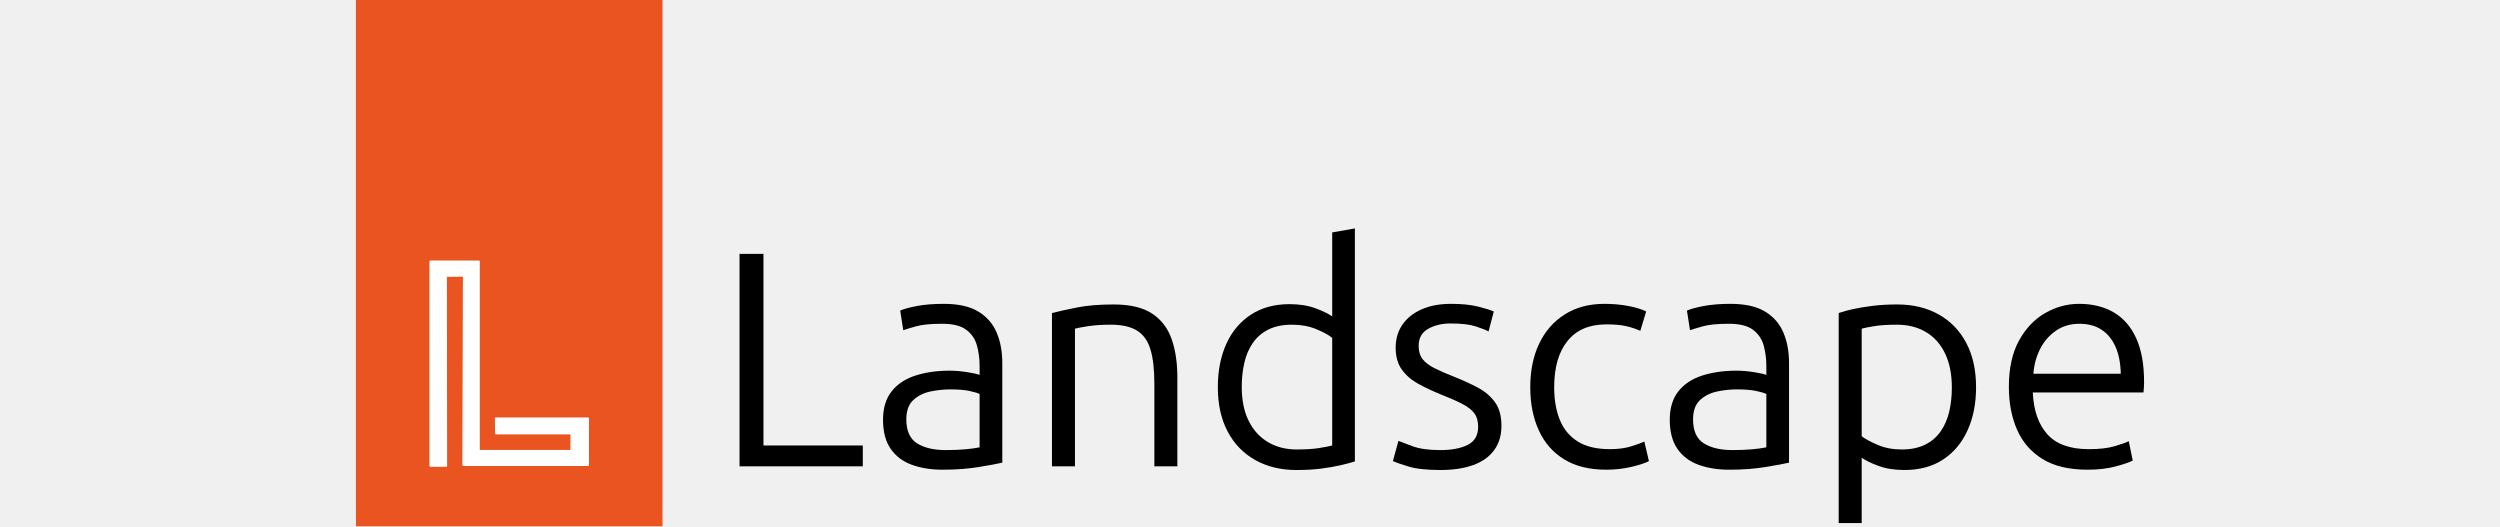
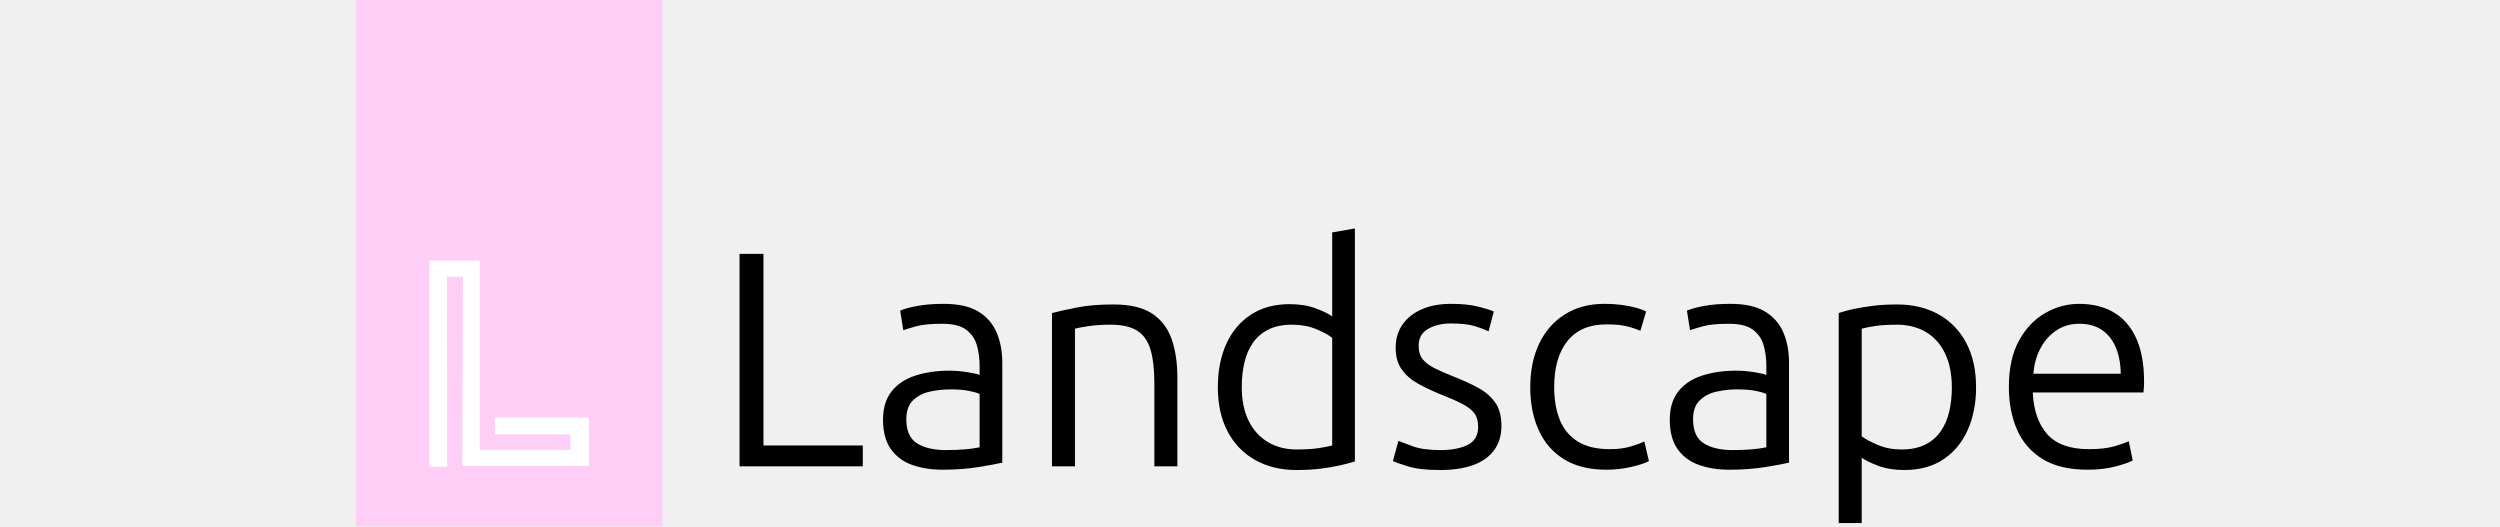
<svg xmlns="http://www.w3.org/2000/svg" id="Logos_-_Light_Theme" data-name="Logos - Light Theme" width="1900" height="400" viewBox="0 0 1900 400" version="1.1">
  <defs id="defs11" />
  <g id="g4151" transform="translate(270.5)">
    <g id="Tags-3" data-name="Tags">
      <g id="g3">
-         <rect stroke-width="0" fill="#e95420" width="233" height="400" id="rect1" x="0" y="0" />
+         <rect stroke-width="0" fill="#ffcef6" width="233" height="400" id="rect1" x="0" y="0" />
        <g id="g2">
          <path stroke-width="0" fill="#ffffff" d="m 176.368,317.256 h -69.995 c -0.201,0 -0.394,0.081 -0.535,0.223 -0.141,0.143 -0.22,0.336 -0.218,0.537 l 0.114,11.387 c 0.004,0.412 0.34,0.744 0.753,0.744 h 56.535 V 341.928 H 94.142 V 198.763 c 0,-0.415 -0.337,-0.752 -0.753,-0.752 h -36.757 c -0.416,0 -0.753,0.337 -0.753,0.752 V 354.014 c 0,0.415 0.337,0.752 0.753,0.752 h 11.924 c 0.2,0 0.391,-0.08 0.533,-0.221 0.141,-0.141 0.221,-0.333 0.22,-0.532 L 69.159,210.388 81.313,210.254 80.876,353.383 c -4.9e-4,0.199 0.078,0.391 0.22,0.532 0.141,0.142 0.333,0.222 0.533,0.222 h 94.739 c 0.416,0 0.753,-0.337 0.753,-0.752 v -35.377 c 0,-0.415 -0.337,-0.752 -0.753,-0.752 z" id="path1" />
          <rect fill="none" stroke-width="0" x="27.745" y="188.844" width="177.568" height="177.231" id="rect2" />
        </g>
      </g>
    </g>
    <g id="Wordmark_Curves-3" data-name="Wordmark Curves" style="fill:#000000">
      <g id="g11" style="fill:#000000">
        <path stroke-width="0" fill="#fff" d="M 291.552,354.41 V 192.942 h 18.176 v 145.625 h 75.498 v 15.844 H 291.552 Z" id="path3" style="fill:#000000" />
        <path stroke-width="0" fill="#fff" d="m 445.806,356.974 c -8.701,0 -16.468,-1.245 -23.302,-3.729 -6.837,-2.482 -12.197,-6.524 -16.078,-12.116 -3.885,-5.592 -5.825,-12.968 -5.825,-22.135 0,-8.854 2.174,-16.037 6.524,-21.553 4.347,-5.512 10.369,-9.513 18.059,-11.999 7.69,-2.483 16.348,-3.729 25.982,-3.729 4.347,0 8.931,0.39 13.748,1.165 4.813,0.779 7.843,1.479 9.088,2.098 v -6.99 c 0,-5.279 -0.663,-10.369 -1.981,-15.262 -1.322,-4.893 -4.002,-8.891 -8.039,-11.999 -4.041,-3.105 -10.177,-4.66 -18.409,-4.66 -8.545,0 -15.07,0.622 -19.573,1.863 -4.508,1.245 -7.846,2.254 -10.02,3.029 l -2.33,-14.912 c 2.796,-1.241 7.067,-2.406 12.816,-3.495 5.746,-1.085 12.503,-1.631 20.273,-1.631 11.028,0 19.767,1.944 26.215,5.825 6.444,3.885 11.105,9.203 13.981,15.961 2.873,6.757 4.311,14.485 4.311,23.183 v 75.726 c -3.262,0.779 -9.088,1.864 -17.477,3.262 -8.388,1.398 -17.709,2.098 -27.962,2.098 z m 2.563,-14.912 c 5.436,0 10.329,-0.193 14.68,-0.583 4.347,-0.386 7.999,-0.892 10.952,-1.515 v -40.542 c -1.555,-0.775 -4.195,-1.551 -7.923,-2.33 -3.728,-0.775 -8.545,-1.165 -14.447,-1.165 -4.974,0 -10.02,0.547 -15.146,1.632 -5.126,1.088 -9.437,3.262 -12.933,6.523 -3.495,3.262 -5.243,8.155 -5.243,14.679 0,8.701 2.716,14.76 8.155,18.175 5.436,3.418 12.736,5.126 21.904,5.126 z" id="path4" style="fill:#000000" />
        <path stroke-width="0" fill="#fff" d="m 528.992,354.41 v -116.5 c 4.813,-1.241 11.105,-2.64 18.875,-4.194 7.766,-1.551 17.087,-2.33 27.962,-2.33 12.583,0 22.37,2.33 29.361,6.99 6.99,4.66 11.92,11.147 14.797,19.456 2.873,8.312 4.311,17.98 4.311,29.008 v 67.57 h -17.477 v -62.677 c 0,-11.027 -1.012,-19.806 -3.029,-26.329 -2.021,-6.524 -5.44,-11.261 -10.253,-14.213 -4.817,-2.949 -11.498,-4.428 -20.039,-4.428 -6.525,0 -12.274,0.39 -17.244,1.165 -4.974,0.779 -8.236,1.398 -9.787,1.864 v 104.617 h -17.477 z" id="path5" style="fill:#000000" />
        <path stroke-width="0" fill="#fff" d="m 714.708,357.206 c -11.808,0 -22.217,-2.526 -31.225,-7.572 -9.011,-5.046 -16.002,-12.269 -20.971,-21.669 -4.974,-9.396 -7.457,-20.621 -7.457,-33.669 0,-12.425 2.133,-23.376 6.408,-32.853 4.271,-9.473 10.486,-16.893 18.642,-22.252 8.156,-5.358 17.979,-8.038 29.477,-8.038 7.457,0 14.018,1.048 19.69,3.146 5.669,2.097 9.903,4.157 12.7,6.175 v -63.843 l 17.243,-3.028 v 177.08 c -2.953,0.932 -6.605,1.903 -10.952,2.912 -4.351,1.009 -9.284,1.864 -14.797,2.562 -5.516,0.699 -11.767,1.049 -18.758,1.049 z m 0.233,-15.611 c 6.834,0 12.467,-0.349 16.894,-1.048 4.428,-0.699 7.806,-1.358 10.137,-1.98 v -81.783 c -2.643,-2.174 -6.681,-4.387 -12.117,-6.641 -5.439,-2.25 -11.575,-3.379 -18.409,-3.379 -6.99,0 -12.932,1.205 -17.826,3.612 -4.893,2.41 -8.855,5.788 -11.884,10.135 -3.03,4.351 -5.207,9.4 -6.525,15.146 -1.321,5.748 -1.981,11.883 -1.981,18.407 0,10.099 1.748,18.68 5.243,25.746 3.495,7.07 8.389,12.466 14.68,16.193 6.291,3.729 13.551,5.592 21.787,5.592 z" id="path6" style="fill:#000000" />
        <path stroke-width="0" fill="#fff" d="m 824.225,357.206 c -10.41,0 -18.525,-0.896 -24.351,-2.68 -5.825,-1.783 -9.75,-3.146 -11.768,-4.077 l 4.195,-15.378 c 1.708,0.622 5.203,1.944 10.486,3.961 5.279,2.021 12.426,3.029 21.438,3.029 8.542,0 15.456,-1.318 20.739,-3.961 5.279,-2.64 7.923,-7.224 7.923,-13.747 0,-4.194 -0.932,-7.573 -2.797,-10.136 -1.864,-2.563 -4.857,-4.93 -8.971,-7.106 -4.118,-2.174 -9.75,-4.66 -16.894,-7.456 -6.059,-2.483 -11.651,-5.126 -16.777,-7.922 -5.126,-2.796 -9.284,-6.368 -12.467,-10.718 -3.186,-4.348 -4.777,-9.939 -4.777,-16.776 0,-6.677 1.708,-12.502 5.126,-17.476 3.415,-4.969 8.272,-8.854 14.564,-11.649 6.292,-2.796 13.784,-4.194 22.486,-4.194 8.076,0 14.913,0.699 20.506,2.098 5.592,1.397 9.554,2.643 11.884,3.728 l -3.961,15.146 c -2.021,-1.085 -5.283,-2.367 -9.787,-3.845 -4.507,-1.475 -10.875,-2.214 -19.108,-2.214 -6.524,0 -12.197,1.361 -17.01,4.077 -4.817,2.72 -7.224,7.03 -7.224,12.932 0,4.194 1.008,7.573 3.029,10.136 2.017,2.563 5.046,4.856 9.088,6.874 4.038,2.021 9.008,4.193 14.913,6.523 6.677,2.644 12.7,5.399 18.059,8.271 5.359,2.876 9.67,6.564 12.933,11.067 3.262,4.508 4.893,10.485 4.893,17.941 0,7.303 -1.864,13.478 -5.592,18.523 -3.728,5.05 -9.052,8.817 -15.962,11.301 -6.914,2.482 -15.186,3.728 -24.817,3.728 z" id="path7" style="fill:#000000" />
        <path stroke-width="0" fill="#fff" d="m 950.287,356.974 c -12.74,0 -23.382,-2.6 -31.924,-7.806 -8.545,-5.203 -14.993,-12.542 -19.34,-22.019 -4.351,-9.474 -6.524,-20.424 -6.524,-32.854 0,-12.582 2.25,-23.609 6.757,-33.086 4.504,-9.473 10.988,-16.893 19.457,-22.251 8.465,-5.359 18.525,-8.039 30.176,-8.039 6.368,0 12.427,0.546 18.176,1.631 5.745,1.089 10.253,2.487 13.515,4.194 l -4.427,14.679 c -3.109,-1.397 -6.605,-2.562 -10.486,-3.495 -3.885,-0.932 -9.011,-1.397 -15.379,-1.397 -12.897,0 -22.72,4.194 -29.477,12.582 -6.758,8.388 -10.137,20.118 -10.137,35.183 0,9.32 1.398,17.516 4.195,24.582 2.796,7.069 7.3,12.582 13.515,16.543 6.211,3.961 14.447,5.941 24.7,5.941 6.059,0 11.378,-0.699 15.962,-2.097 4.58,-1.398 7.959,-2.64 10.136,-3.729 l 3.495,14.912 c -2.953,1.555 -7.457,3.029 -13.515,4.427 -6.058,1.398 -12.35,2.098 -18.874,2.098 z" id="path8" style="fill:#000000" />
        <path stroke-width="0" fill="#fff" d="m 1043.728,356.974 c -8.701,0 -16.468,-1.245 -23.302,-3.729 -6.838,-2.482 -12.197,-6.524 -16.078,-12.116 -3.885,-5.592 -5.825,-12.968 -5.825,-22.135 0,-8.854 2.174,-16.037 6.524,-21.553 4.347,-5.512 10.369,-9.513 18.059,-11.999 7.69,-2.483 16.348,-3.729 25.982,-3.729 4.347,0 8.931,0.39 13.748,1.165 4.813,0.779 7.843,1.479 9.088,2.098 v -6.99 c 0,-5.279 -0.663,-10.369 -1.981,-15.262 -1.322,-4.893 -4.002,-8.891 -8.039,-11.999 -4.041,-3.105 -10.177,-4.66 -18.409,-4.66 -8.545,0 -15.07,0.622 -19.573,1.863 -4.508,1.245 -7.846,2.254 -10.02,3.029 l -2.33,-14.912 c 2.796,-1.241 7.067,-2.406 12.816,-3.495 5.746,-1.085 12.503,-1.631 20.273,-1.631 11.028,0 19.767,1.944 26.215,5.825 6.444,3.885 11.105,9.203 13.981,15.961 2.873,6.757 4.311,14.485 4.311,23.183 v 75.726 c -3.262,0.779 -9.088,1.864 -17.477,3.262 -8.388,1.398 -17.709,2.098 -27.962,2.098 z m 2.563,-14.912 c 5.436,0 10.329,-0.193 14.68,-0.583 4.347,-0.386 7.999,-0.892 10.952,-1.515 v -40.542 c -1.555,-0.775 -4.195,-1.551 -7.923,-2.33 -3.728,-0.775 -8.545,-1.165 -14.447,-1.165 -4.974,0 -10.02,0.547 -15.146,1.632 -5.126,1.088 -9.437,3.262 -12.933,6.523 -3.495,3.262 -5.243,8.155 -5.243,14.679 0,8.701 2.716,14.76 8.155,18.175 5.436,3.418 12.736,5.126 21.904,5.126 z" id="path9" style="fill:#000000" />
        <path stroke-width="0" fill="#fff" d="M 1126.915,397.516 V 237.91 c 3.106,-1.085 6.794,-2.097 11.069,-3.029 4.271,-0.932 9.204,-1.747 14.797,-2.446 5.592,-0.699 11.804,-1.049 18.642,-1.049 11.96,0 22.446,2.527 31.457,7.573 9.008,5.049 15.998,12.272 20.972,21.669 4.97,9.399 7.457,20.62 7.457,33.668 0,12.272 -2.137,23.147 -6.408,32.62 -4.274,9.477 -10.449,16.893 -18.525,22.252 -8.079,5.358 -17.942,8.038 -29.593,8.038 -7.457,0 -14.021,-1.049 -19.69,-3.146 -5.673,-2.097 -9.904,-4.154 -12.7,-6.175 v 49.63 h -17.477 z m 47.769,-55.921 c 6.991,0 12.933,-1.201 17.826,-3.611 4.894,-2.406 8.855,-5.785 11.884,-10.135 3.03,-4.348 5.203,-9.356 6.524,-15.029 1.318,-5.668 1.981,-11.767 1.981,-18.29 0,-10.096 -1.711,-18.717 -5.126,-25.863 -3.419,-7.143 -8.272,-12.582 -14.564,-16.31 -6.292,-3.729 -13.632,-5.593 -22.02,-5.593 -6.838,0 -12.466,0.35 -16.893,1.049 -4.428,0.699 -7.73,1.361 -9.904,1.98 v 81.783 c 2.64,2.021 6.678,4.194 12.117,6.524 5.436,2.329 11.494,3.494 18.175,3.494 z" id="path10" style="fill:#000000" />
        <path stroke-width="0" fill="#fff" d="m 1316.124,356.974 c -14.137,0 -25.595,-2.717 -34.37,-8.155 -8.779,-5.436 -15.226,-12.892 -19.341,-22.368 -4.117,-9.473 -6.175,-20.271 -6.175,-32.387 0,-14.133 2.563,-25.863 7.69,-35.184 5.126,-9.319 11.768,-16.31 19.923,-20.97 8.156,-4.66 16.737,-6.99 25.749,-6.99 10.097,0 18.835,2.138 26.215,6.408 7.377,4.273 13.085,10.798 17.127,19.571 4.038,8.777 6.059,19.922 6.059,33.436 0,1.089 -0.04,2.37 -0.117,3.845 -0.08,1.479 -0.196,2.836 -0.349,4.077 h -84.12 c 0.619,13.671 4.311,24.272 11.069,31.805 6.757,7.536 17.28,11.301 31.574,11.301 7.923,0 14.407,-0.735 19.457,-2.214 5.046,-1.475 8.658,-2.756 10.835,-3.845 l 3.029,14.68 c -2.177,1.245 -6.408,2.72 -12.699,4.427 -6.292,1.707 -13.479,2.563 -21.555,2.563 z m -41.244,-72.93 h 66.41 c -0.157,-7.922 -1.478,-14.715 -3.961,-20.388 -2.487,-5.668 -6.022,-10.019 -10.602,-13.048 -4.584,-3.028 -10.216,-4.543 -16.894,-4.543 -6.838,0 -12.816,1.787 -17.942,5.358 -5.126,3.575 -9.128,8.235 -12.001,13.98 -2.876,5.748 -4.544,11.963 -5.01,18.64 z" id="path11" style="fill:#000000" />
      </g>
    </g>
  </g>
</svg>
